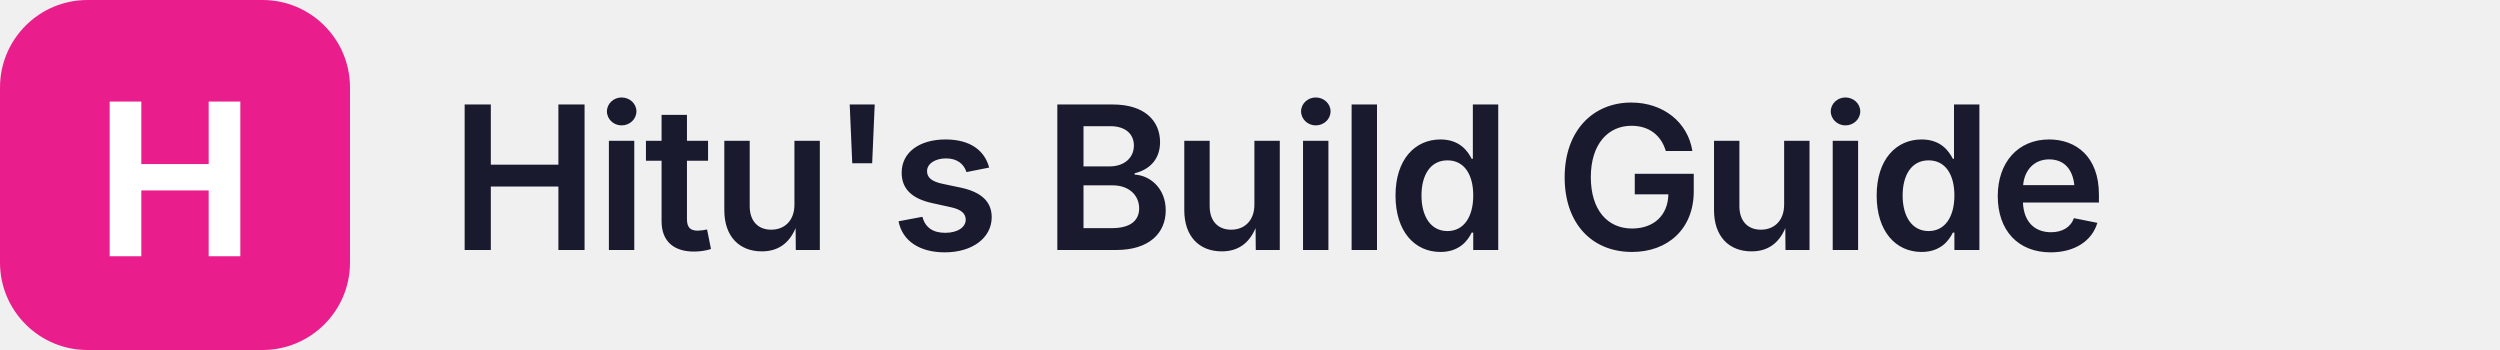
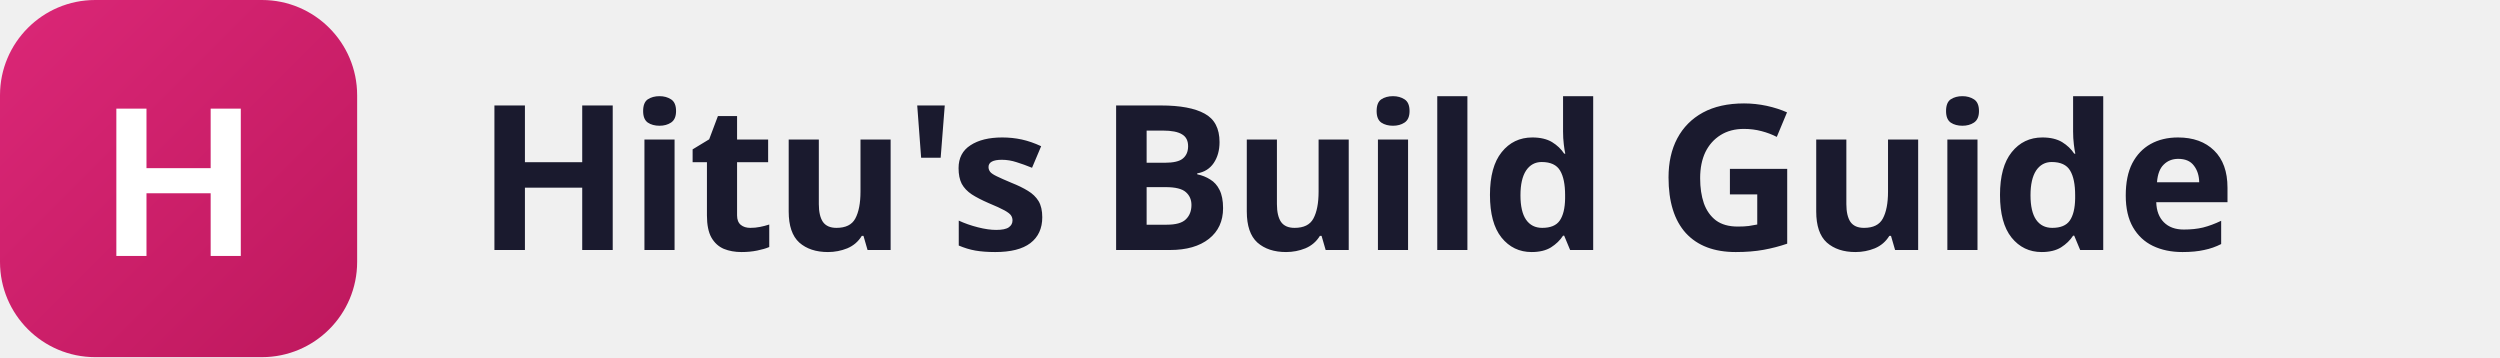
- <svg xmlns="http://www.w3.org/2000/svg" width="200" height="28" viewBox="0 0 200 28" fill="none">
-   <rect width="28" height="28" rx="7" fill="#E91E8C" />
-   <text x="14" y="20.5" font-family="system-ui, -apple-system, sans-serif" font-size="17" font-weight="700" fill="white" text-anchor="middle">H</text>
-   <text x="36" y="20" font-family="system-ui, -apple-system, sans-serif" font-size="16" font-weight="600" fill="#1a1a2e" letter-spacing="-0.3">Hitu's Build Guide</text>
+ <svg xmlns="http://www.w3.org/2000/svg" width="210" height="30" viewBox="0 0 210 30" fill="none">
+   <defs>
+     <linearGradient id="badge-light" x1="0" y1="0" x2="30" y2="30" gradientUnits="userSpaceOnUse">
+       <stop stop-color="#DB2777" />
+       <stop offset="1" stop-color="#BE185D" />
+     </linearGradient>
+   </defs>
+   <rect width="30" height="30" rx="8" fill="url(#badge-light)" />
+   <text x="15" y="21.5" font-family="system-ui, -apple-system, sans-serif" font-size="17" font-weight="700" fill="white" text-anchor="middle">H</text>
+   <text x="40" y="21" font-family="Outfit, system-ui, sans-serif" font-size="17" font-weight="600" fill="#1a1a2e" letter-spacing="-0.2">Hitu's Build Guide</text>
</svg>
